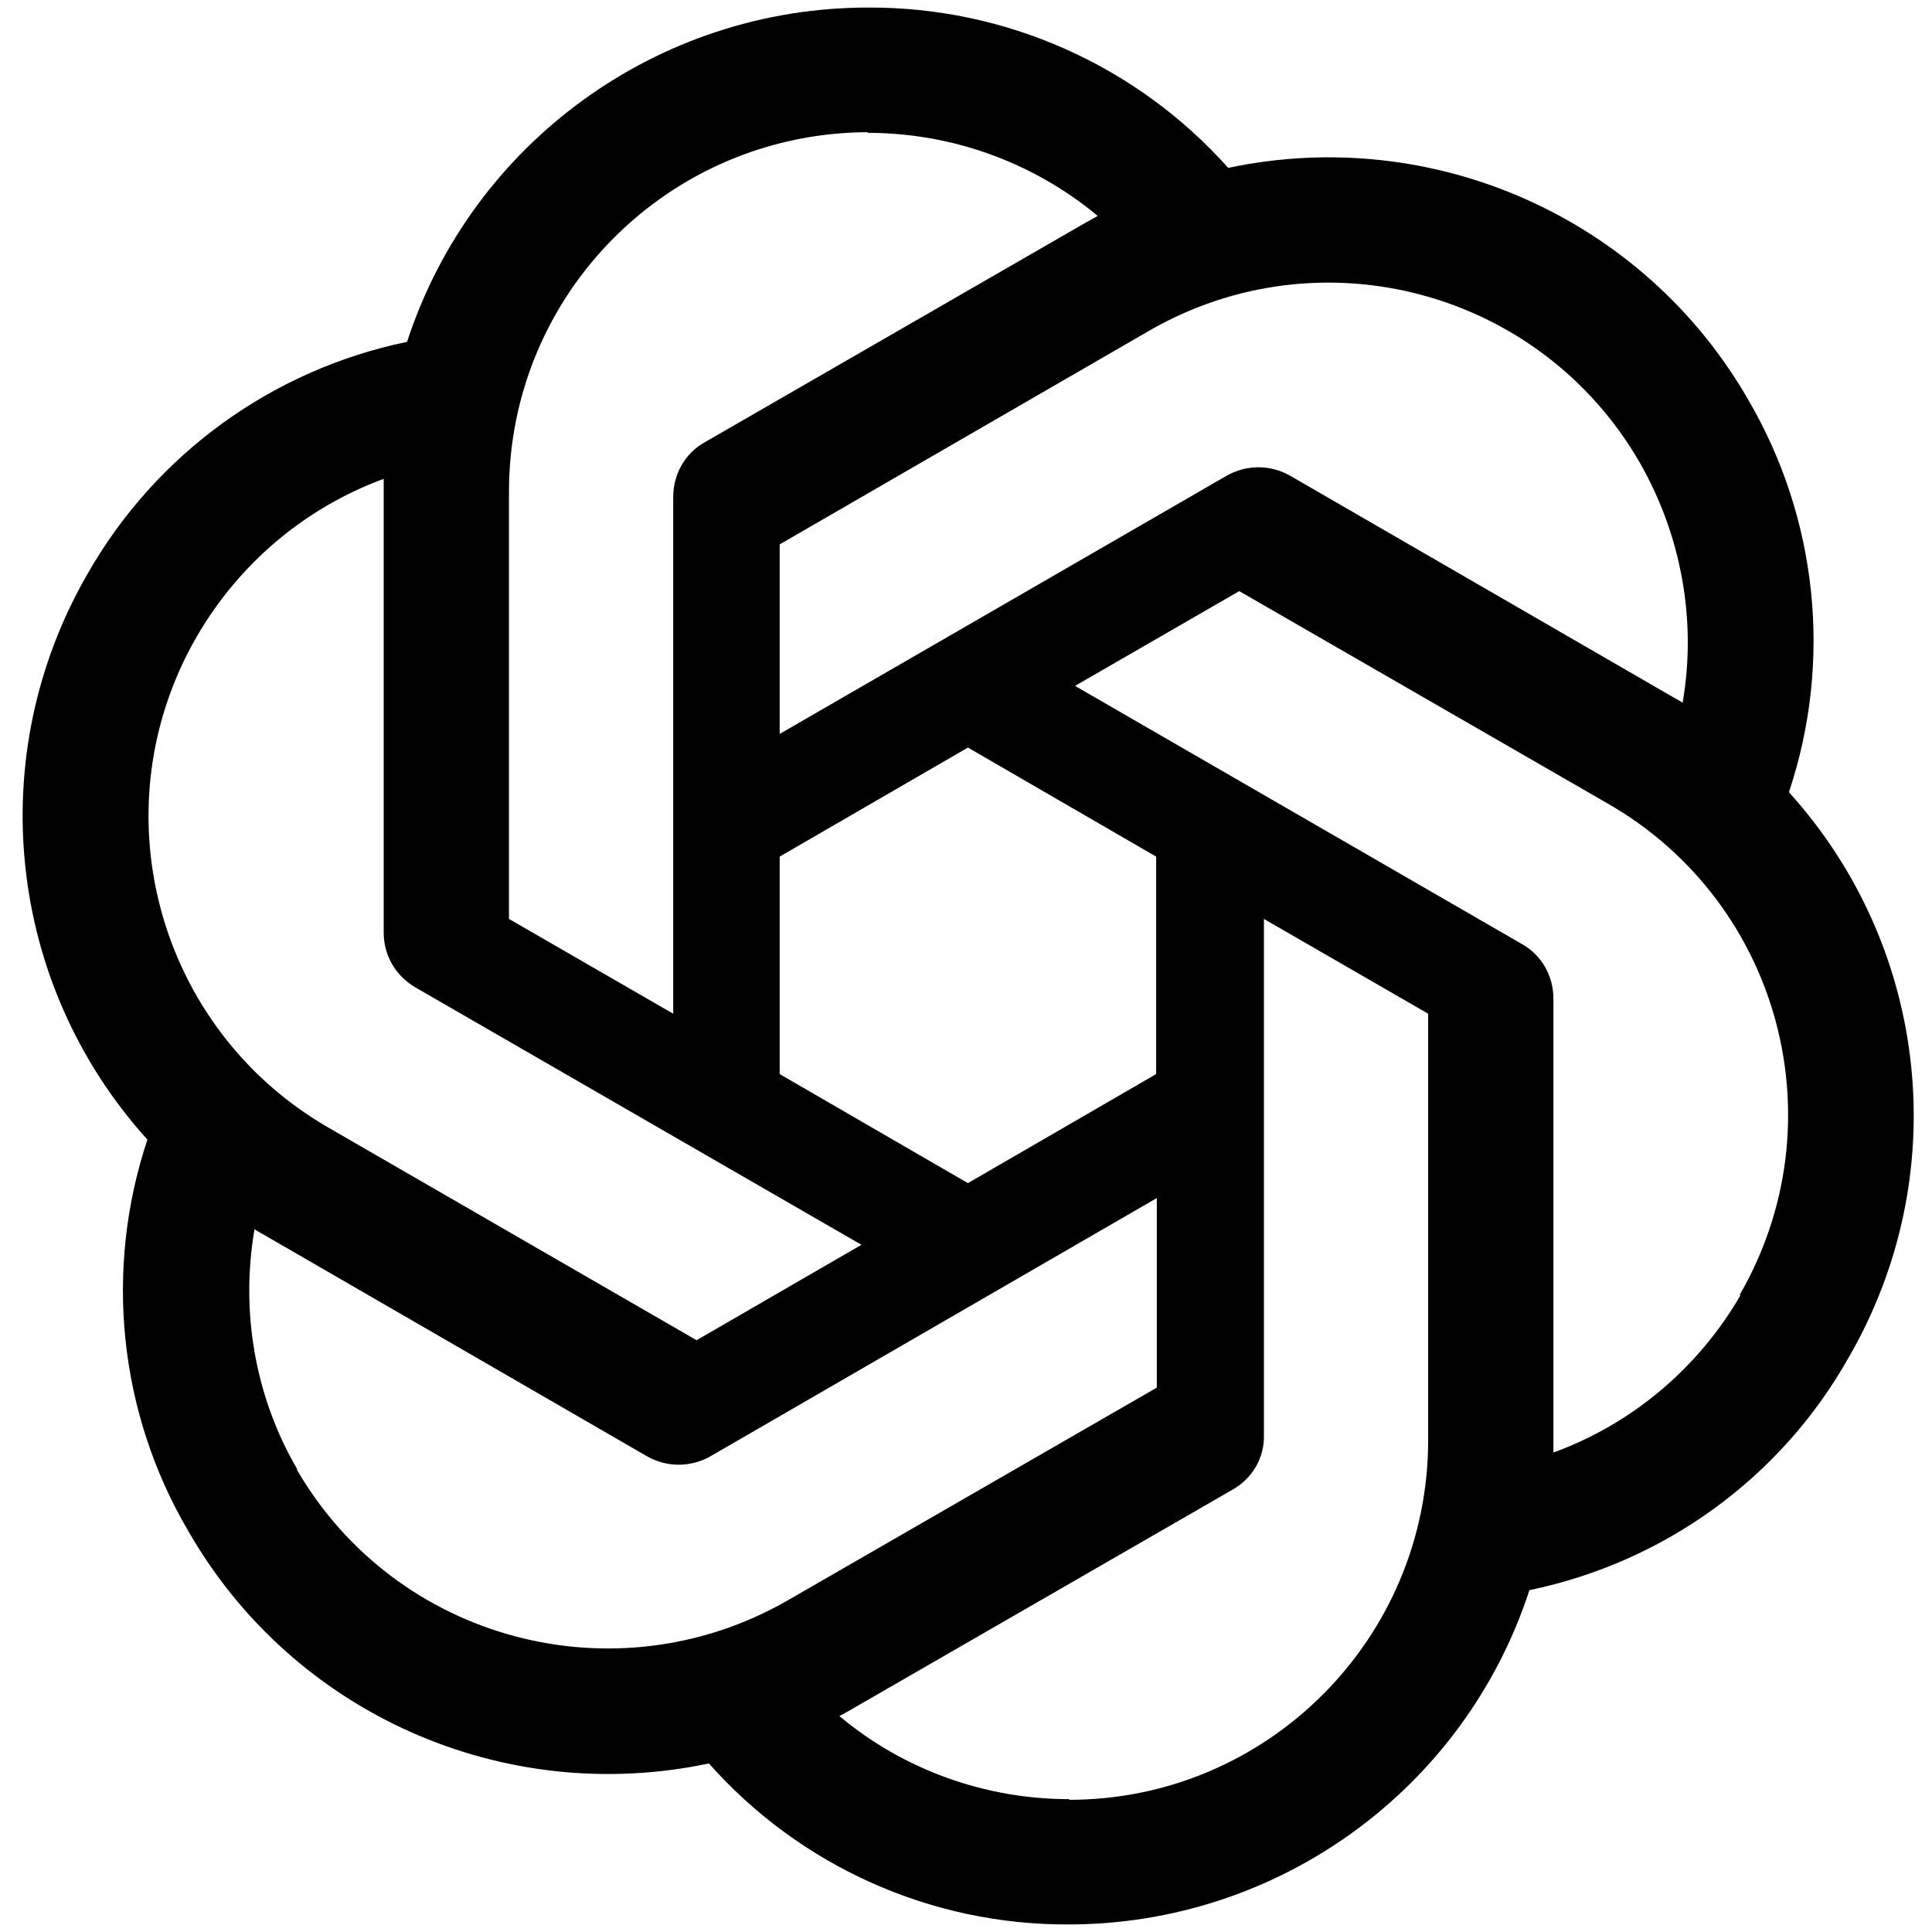
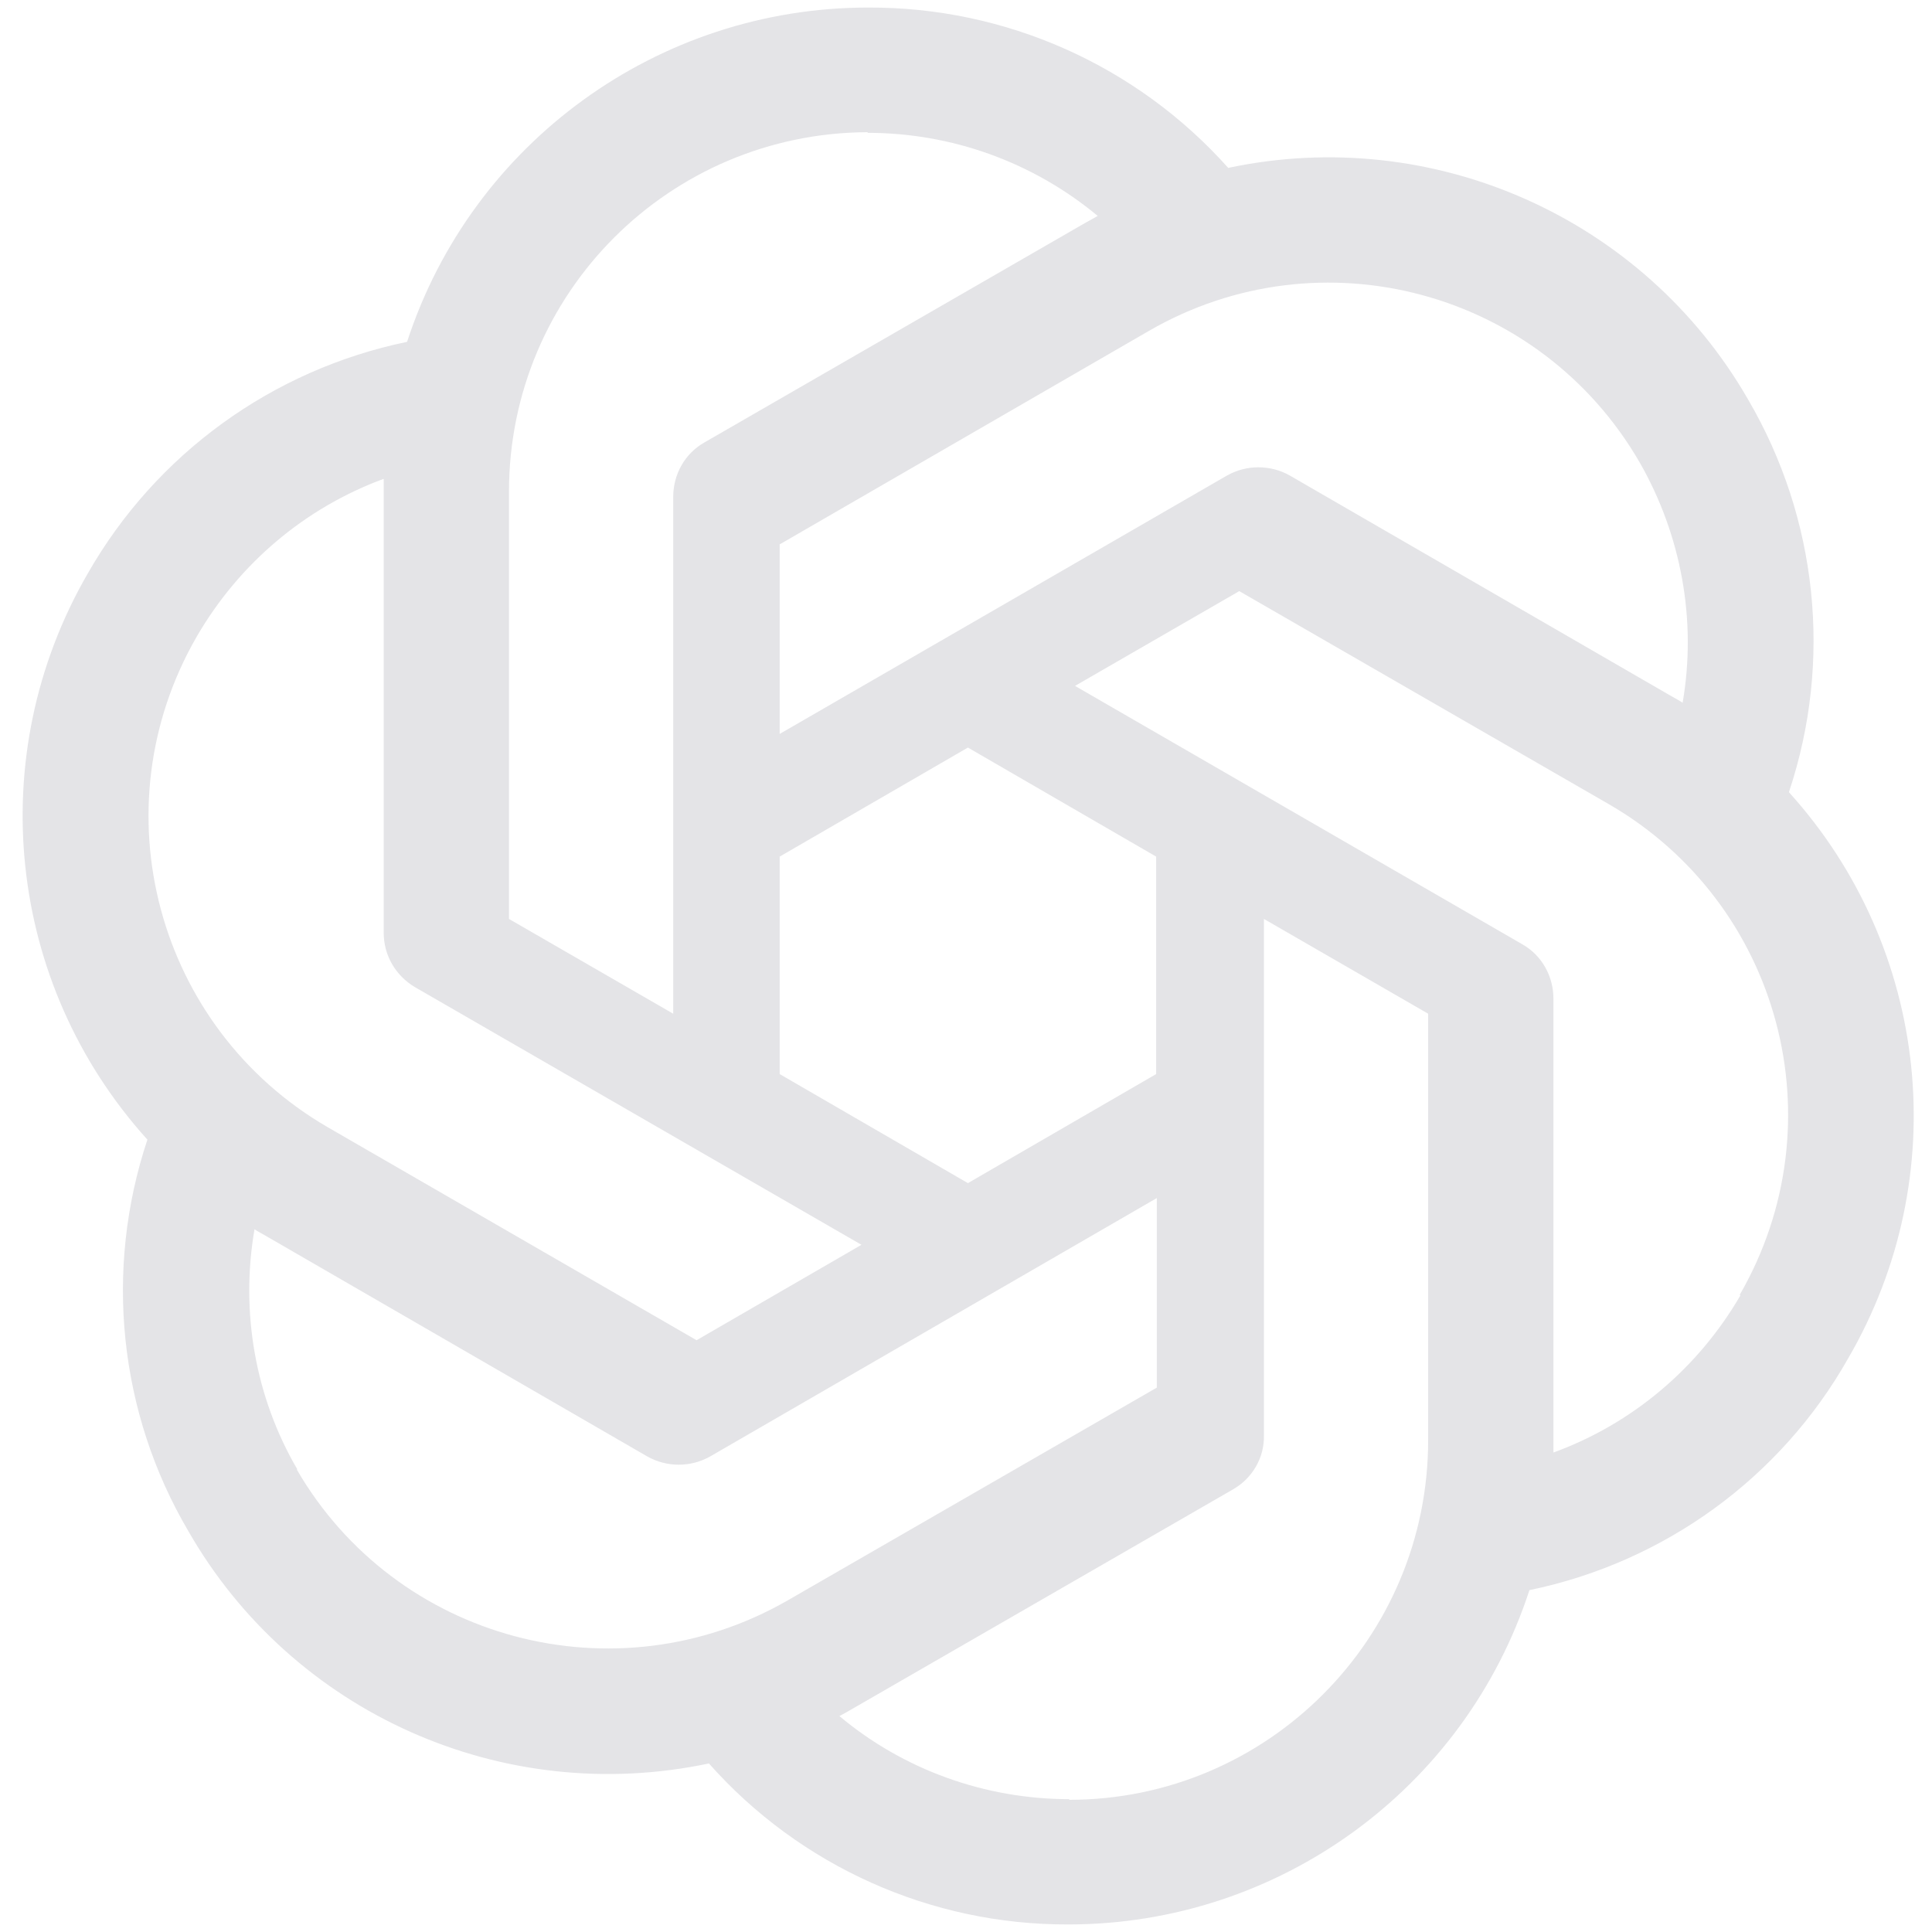
<svg xmlns="http://www.w3.org/2000/svg" viewBox="0 0 512 512" fill-rule="evenodd" clip-rule="evenodd" stroke-linejoin="round" stroke-miterlimit="2">
-   <path d="M474.123 209.81c11.525-34.577 7.569-72.423-10.838-103.904-27.696-48.168-83.433-72.94-137.794-61.414a127.14 127.14 0 00-95.475-42.49c-55.564 0-104.936 35.781-122.139 88.593-35.781 7.397-66.574 29.76-84.637 61.414-27.868 48.167-21.503 108.72 15.826 150.007-11.525 34.578-7.569 72.424 10.838 103.733 27.696 48.34 83.433 73.111 137.966 61.585 24.084 27.18 58.833 42.835 95.303 42.663 55.564 0 104.936-35.782 122.139-88.594 35.782-7.397 66.574-29.76 84.465-61.413 28.04-48.168 21.676-108.722-15.654-150.008v-.172zm-39.567-87.218c11.01 19.267 15.139 41.803 11.354 63.65-.688-.516-2.064-1.204-2.924-1.72l-101.152-58.49a16.965 16.965 0 00-16.687 0L206.621 194.5v-50.232l97.883-56.597c45.587-26.32 103.732-10.666 130.052 34.921zm-227.935 104.42l49.888-28.9 49.887 28.9v57.63l-49.887 28.9-49.888-28.9v-57.63zm23.223-191.81c22.364 0 43.867 7.742 61.07 22.02-.688.344-2.064 1.204-3.097 1.72L186.666 117.26c-5.161 2.925-8.258 8.43-8.258 14.45v136.934l-43.523-25.116V130.333c0-52.64 42.491-95.13 95.131-95.302l-.172.172zM52.14 168.697c11.182-19.268 28.557-34.062 49.544-41.803V247.14c0 6.02 3.097 11.354 8.258 14.45l118.354 68.295-43.695 25.288-97.711-56.425c-45.415-26.32-61.07-84.465-34.75-130.052zm26.665 220.71c-11.182-19.095-15.139-41.802-11.354-63.65.688.516 2.064 1.204 2.924 1.72l101.152 58.49a16.965 16.965 0 0016.687 0l118.354-68.467v50.232l-97.883 56.425c-45.587 26.148-103.732 10.665-130.052-34.75h.172zm204.54 87.39c-22.192 0-43.867-7.741-60.898-22.02a62.439 62.439 0 003.097-1.72l101.152-58.317c5.16-2.924 8.429-8.43 8.257-14.45V243.527l43.523 25.116v113.022c0 52.64-42.663 95.303-95.131 95.303v-.172zM461.22 343.303c-11.182 19.267-28.729 34.061-49.544 41.63V264.687c0-6.021-3.097-11.526-8.257-14.45L284.893 181.77l43.523-25.116 97.883 56.424c45.587 26.32 61.07 84.466 34.75 130.053l.172.172z" fill-rule="nonzero" />
+   <path d="M474.123 209.81c11.525-34.577 7.569-72.423-10.838-103.904-27.696-48.168-83.433-72.94-137.794-61.414a127.14 127.14 0 00-95.475-42.49c-55.564 0-104.936 35.781-122.139 88.593-35.781 7.397-66.574 29.76-84.637 61.414-27.868 48.167-21.503 108.72 15.826 150.007-11.525 34.578-7.569 72.424 10.838 103.733 27.696 48.34 83.433 73.111 137.966 61.585 24.084 27.18 58.833 42.835 95.303 42.663 55.564 0 104.936-35.782 122.139-88.594 35.782-7.397 66.574-29.76 84.465-61.413 28.04-48.168 21.676-108.722-15.654-150.008v-.172zm-39.567-87.218c11.01 19.267 15.139 41.803 11.354 63.65-.688-.516-2.064-1.204-2.924-1.72l-101.152-58.49a16.965 16.965 0 00-16.687 0L206.621 194.5v-50.232l97.883-56.597c45.587-26.32 103.732-10.666 130.052 34.921zm-227.935 104.42l49.888-28.9 49.887 28.9v57.63l-49.887 28.9-49.888-28.9v-57.63zm23.223-191.81c22.364 0 43.867 7.742 61.07 22.02-.688.344-2.064 1.204-3.097 1.72L186.666 117.26c-5.161 2.925-8.258 8.43-8.258 14.45v136.934l-43.523-25.116V130.333c0-52.64 42.491-95.13 95.131-95.302l-.172.172zM52.14 168.697c11.182-19.268 28.557-34.062 49.544-41.803V247.14c0 6.02 3.097 11.354 8.258 14.45l118.354 68.295-43.695 25.288-97.711-56.425c-45.415-26.32-61.07-84.465-34.75-130.052zm26.665 220.71c-11.182-19.095-15.139-41.802-11.354-63.65.688.516 2.064 1.204 2.924 1.72l101.152 58.49a16.965 16.965 0 0016.687 0l118.354-68.467v50.232l-97.883 56.425c-45.587 26.148-103.732 10.665-130.052-34.75h.172zm204.54 87.39c-22.192 0-43.867-7.741-60.898-22.02a62.439 62.439 0 003.097-1.72l101.152-58.317c5.16-2.924 8.429-8.43 8.257-14.45V243.527l43.523 25.116v113.022c0 52.64-42.663 95.303-95.131 95.303v-.172zM461.22 343.303c-11.182 19.267-28.729 34.061-49.544 41.63V264.687c0-6.021-3.097-11.526-8.257-14.45L284.893 181.77l43.523-25.116 97.883 56.424c45.587 26.32 61.07 84.466 34.75 130.053l.172.172z" fill="#e4e4e7" fill-rule="nonzero" />
</svg>
